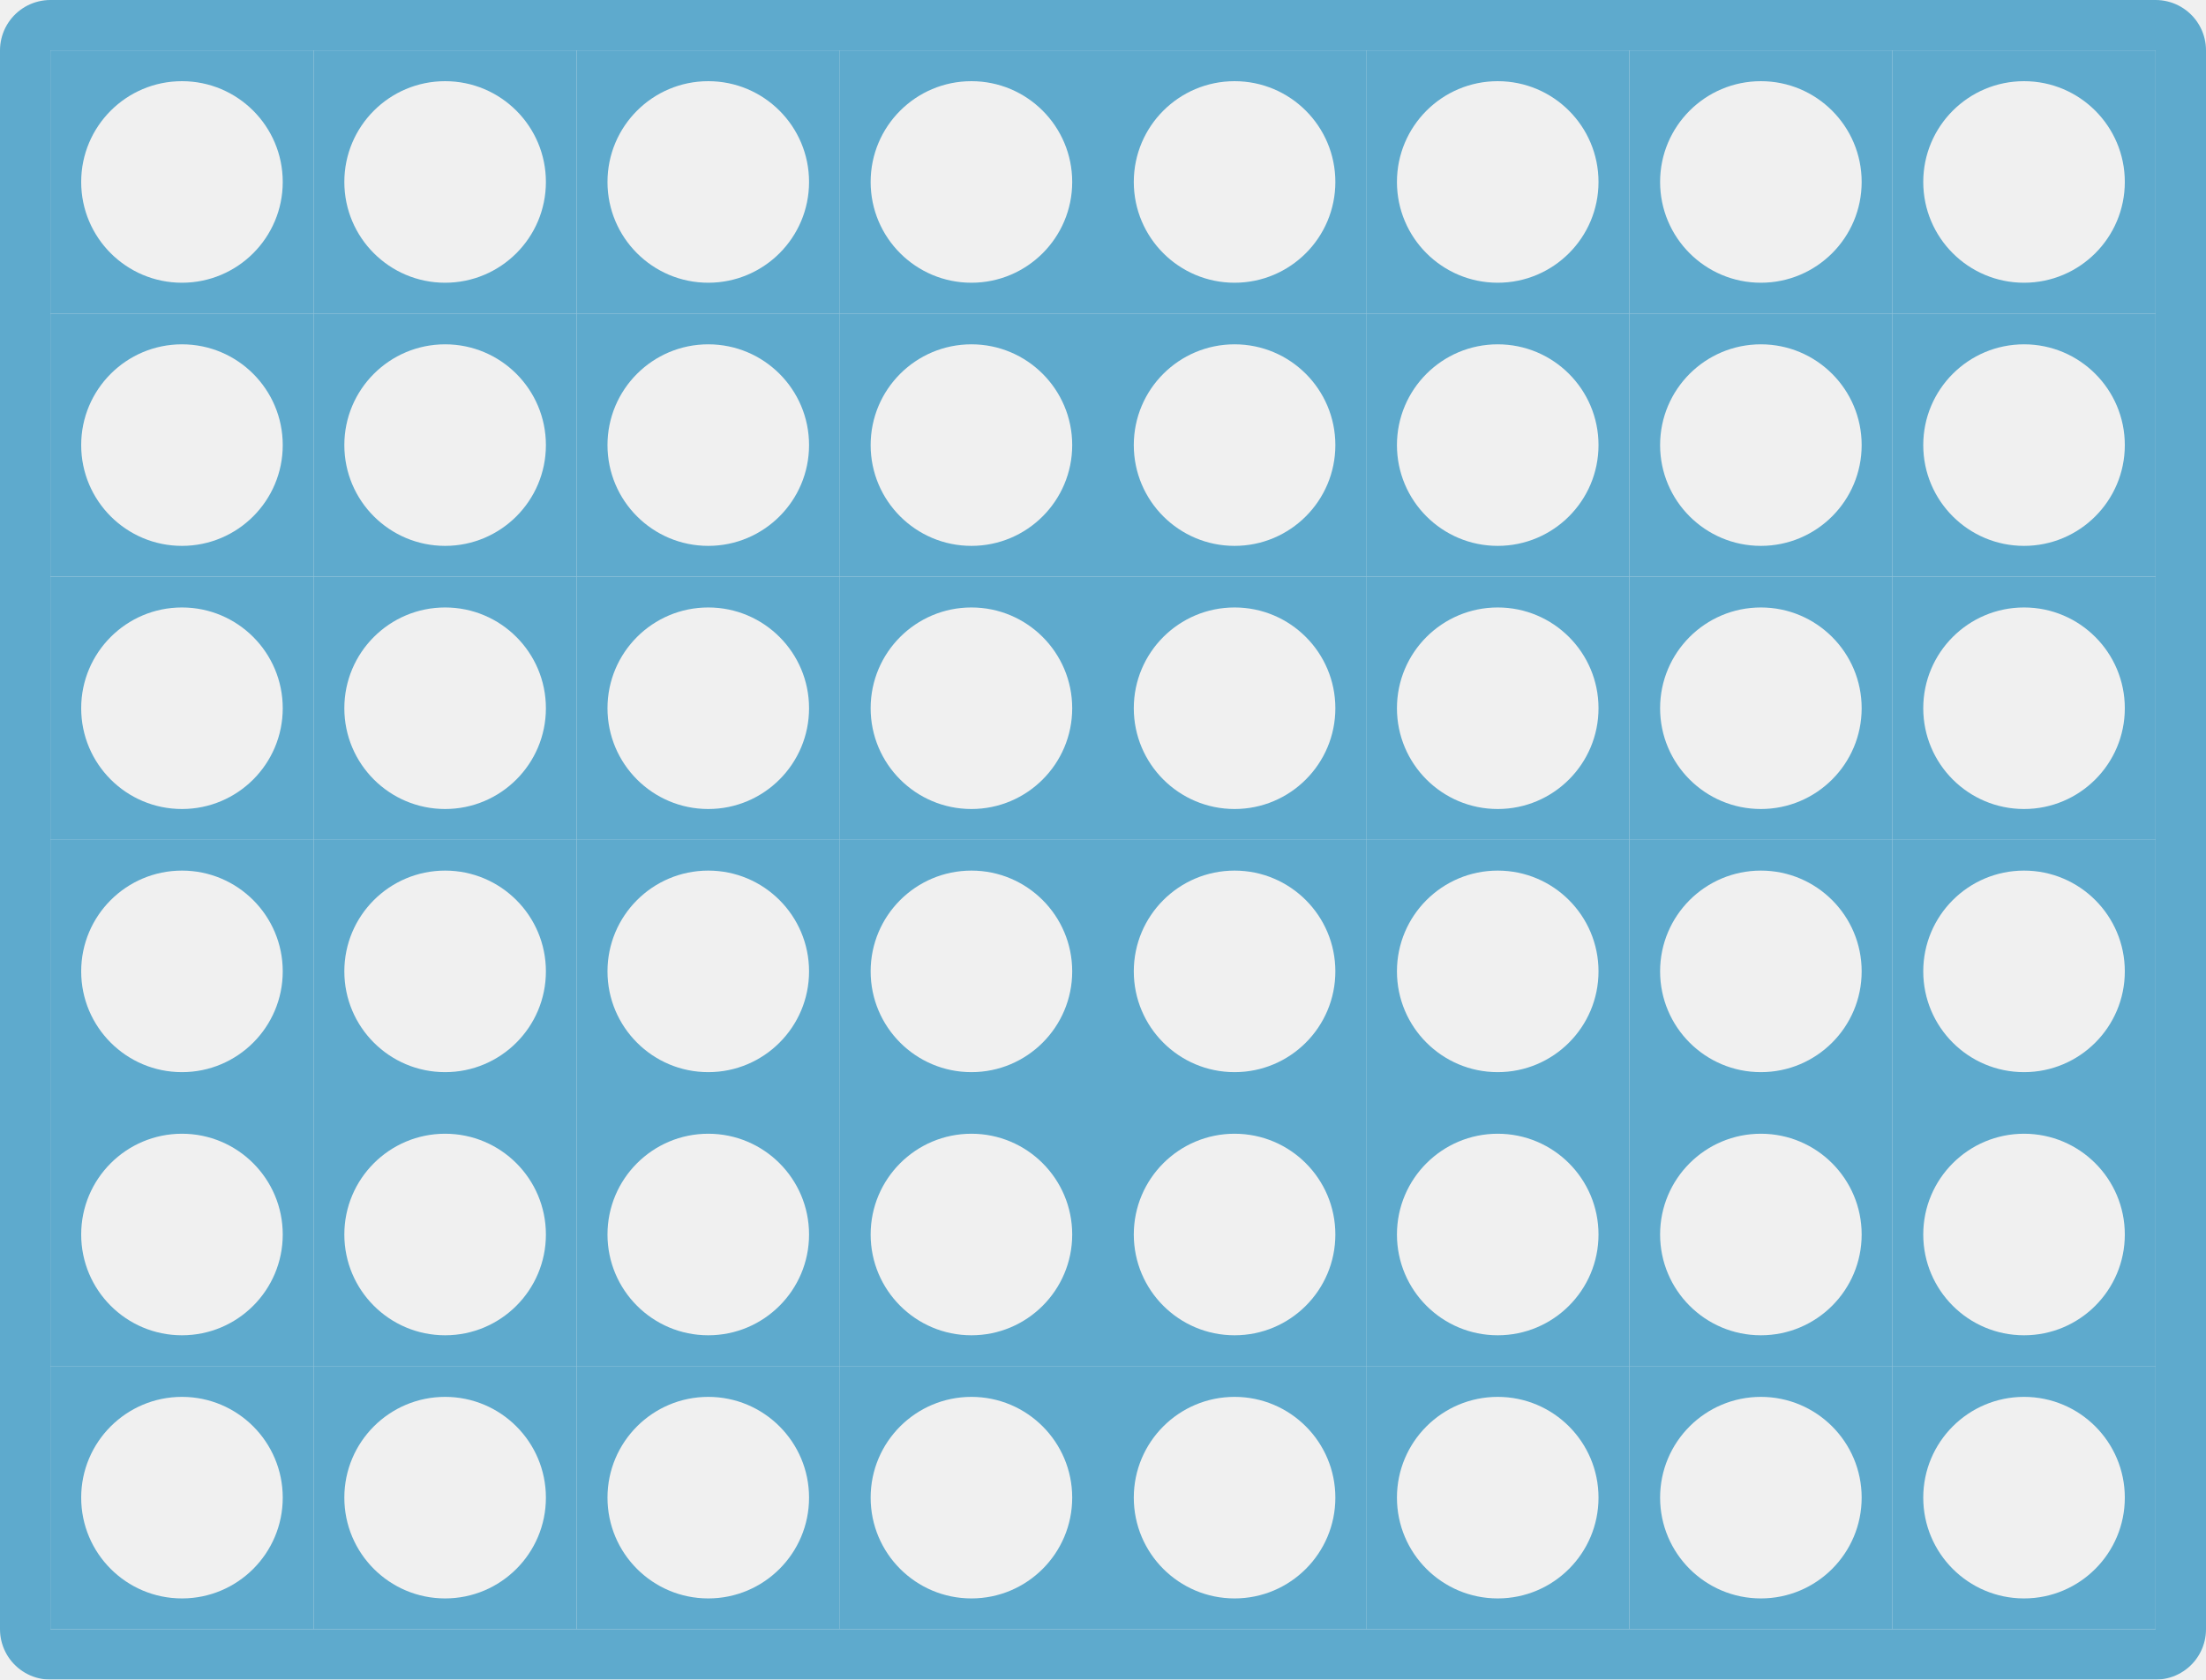
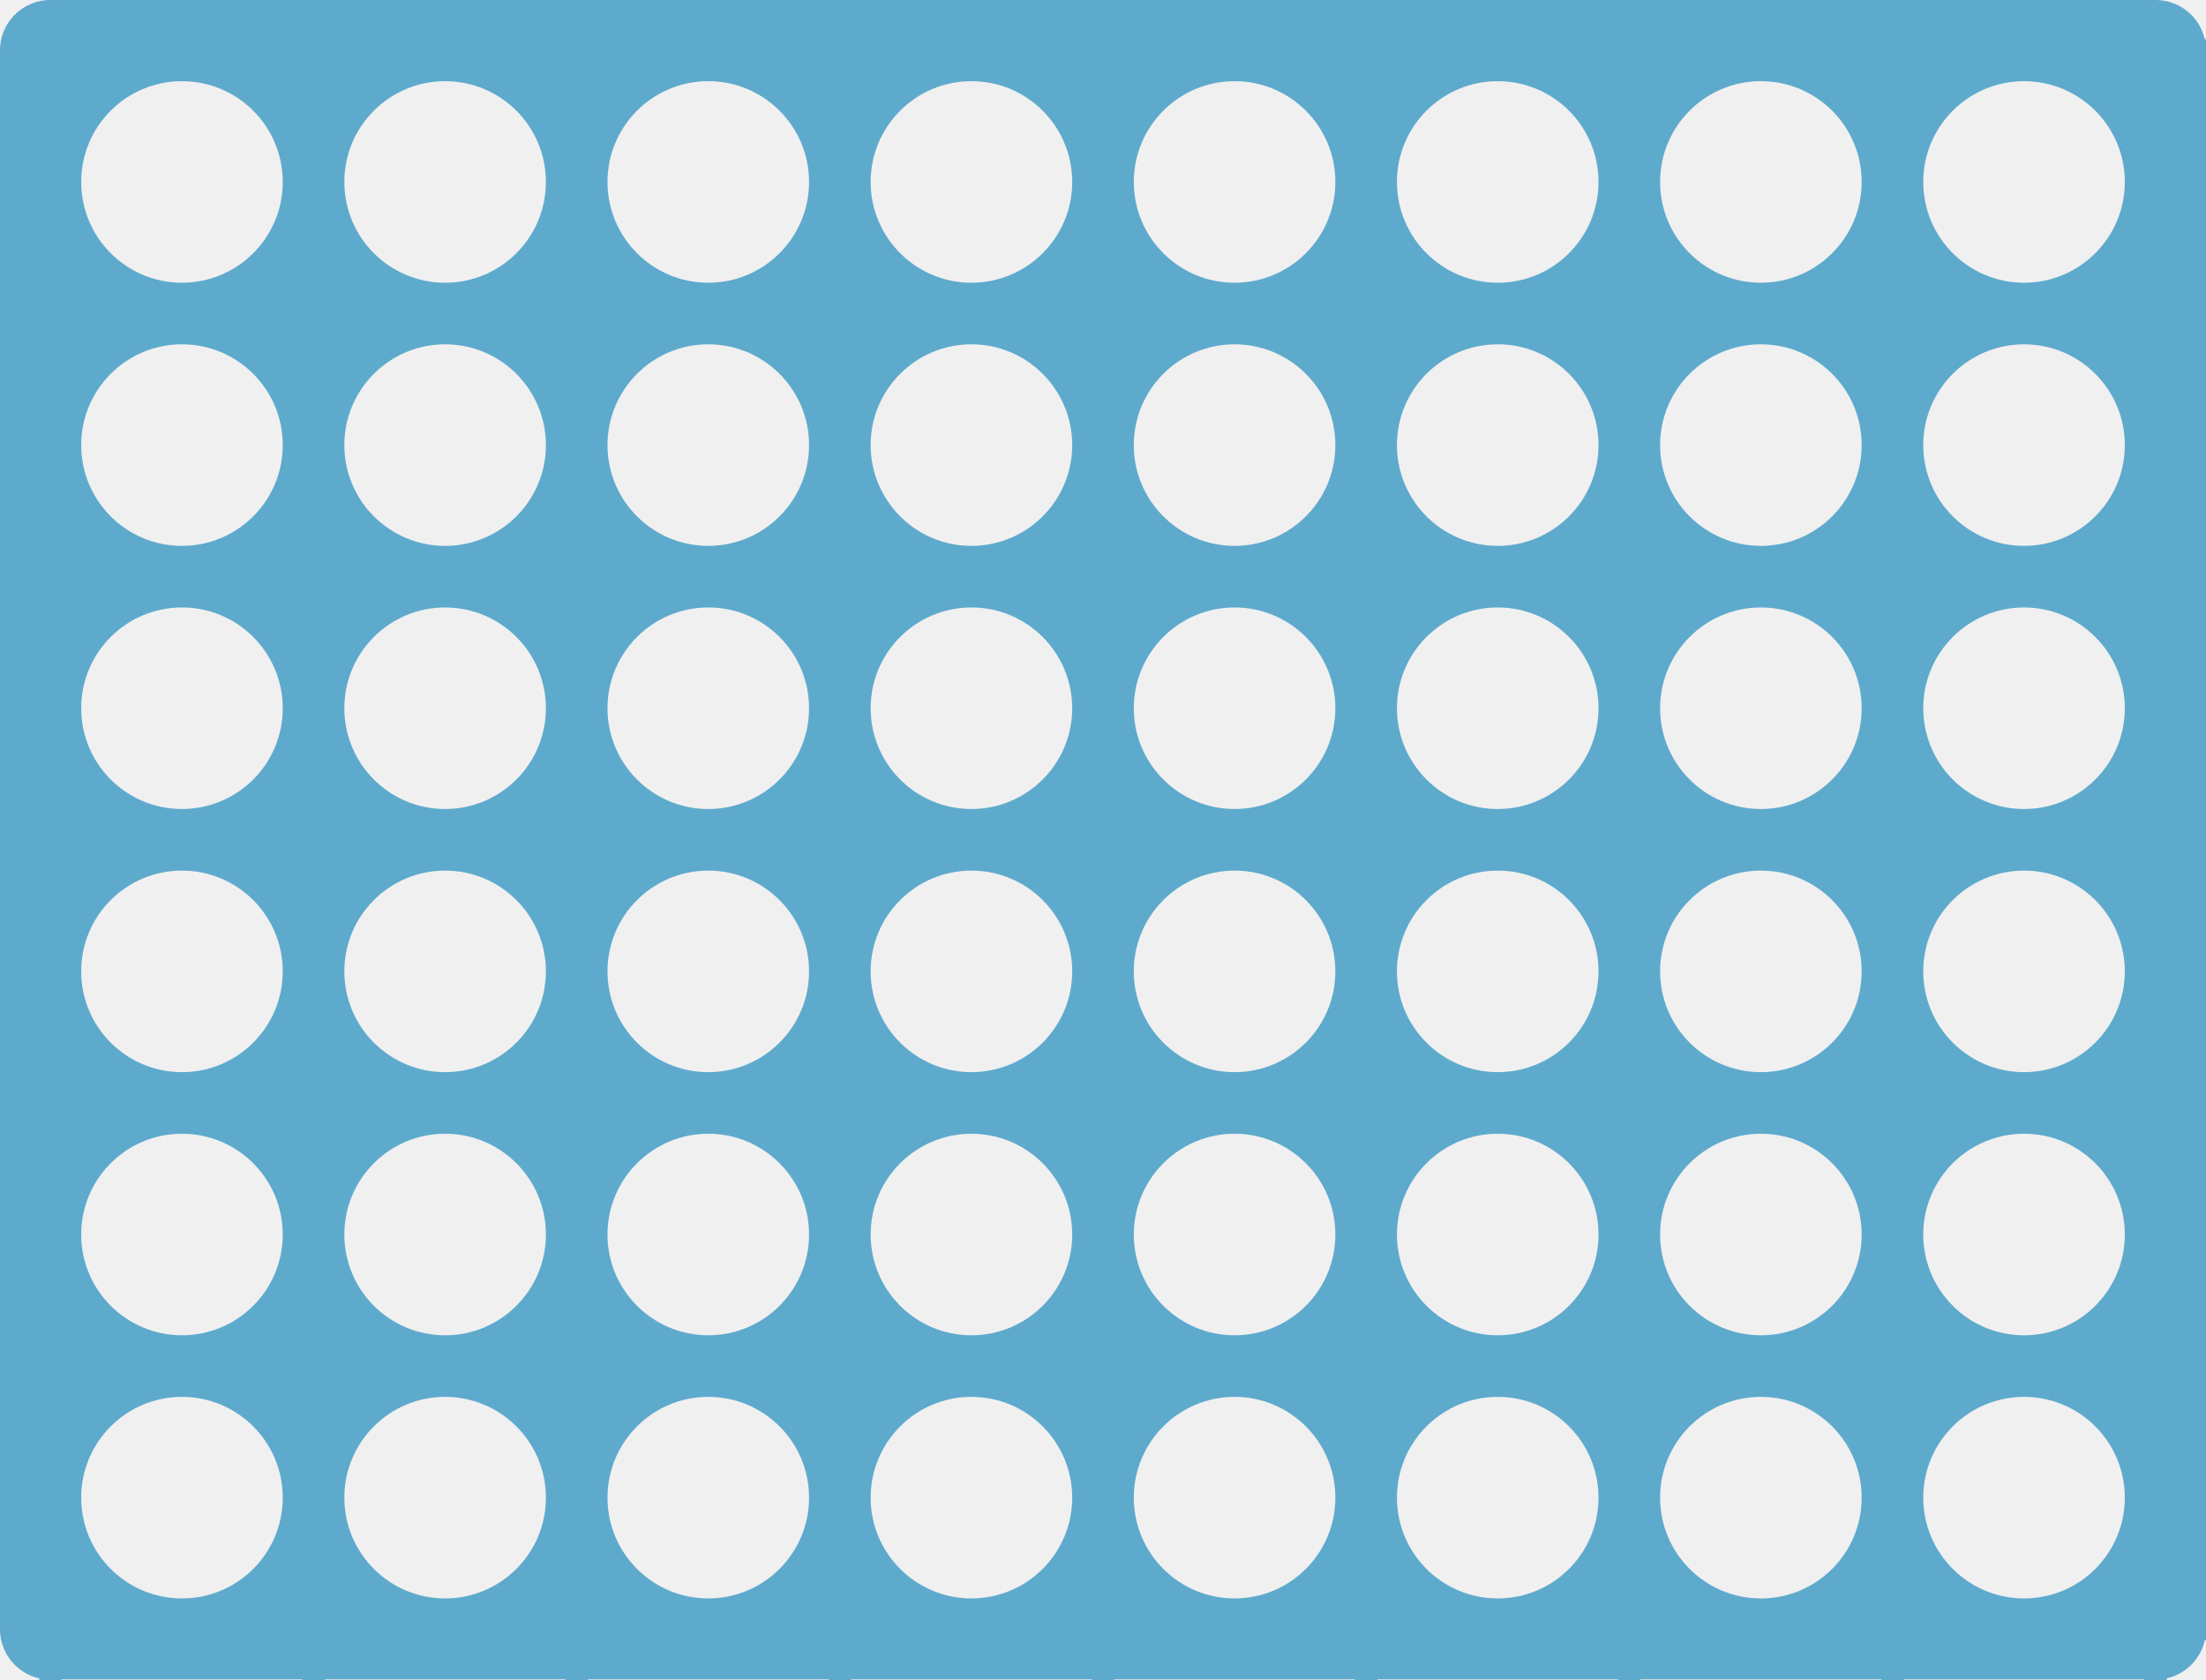
<svg xmlns="http://www.w3.org/2000/svg" xmlns:xlink="http://www.w3.org/1999/xlink" width="788" height="600" viewBox="0 0 788 600">
  <style>
        .boardSinglet {
            fill: #5EAACD;
            stroke: none;
            fill-rule: evenodd;
        }
		#singleColumn:hover {
			cursor: pointer;
		}
    </style>
  <defs>
    <rect id="path-1" x="0" y="0" width="752" height="564" />
    <mask id="mask-2" maskContentUnits="userSpaceOnUse" maskUnits="objectBoundingBox" x="-18" y="-18" width="788" height="600">
      <rect x="-18" y="-18" width="788" height="600" fill="white" />
      <use xlink:href="#path-1" fill="black" />
    </mask>
    <path id="singlet" class="boardSinglet" d="M0,0 L94,0 L94,94 L0,94 L0,0 Z M47,83 C66.882,83 83,66.882 83,47 C83,27.118 66.882,11 47,11 C27.118,11 11,27.118 11,47 C11,66.882 27.118,83 47,83 Z" />
+     <rect id="vCover" x="-4" y="-2" width="8" height="600" fill="#5EAACD" />
+     <rect id="hCover" x="-2" y="-4" width="788" height="8" fill="#5EAACD" />
    <g id="singleColumn">
      <rect x="0" y="0" width="94" height="564" fill="none" />
      <use xlink:href="#singlet" />
      <use xlink:href="#singlet" transform="translate(0 94)" />
      <use xlink:href="#singlet" transform="translate(0 188)" />
      <use xlink:href="#singlet" transform="translate(0 282)" />
      <use xlink:href="#singlet" transform="translate(0 376)" />
      <use xlink:href="#singlet" transform="translate(0 470)" />
    </g>
  </defs>
  <g id="boardSquares" transform="translate(18 18)">
    <use xlink:href="#singleColumn" transform="translate(0 0)" />
    <use xlink:href="#singleColumn" transform="translate(94 0)" />
    <use xlink:href="#singleColumn" transform="translate(188 0)" />
    <use xlink:href="#singleColumn" transform="translate(282 0)" />
    <use xlink:href="#singleColumn" transform="translate(376 0)" />
    <use xlink:href="#singleColumn" transform="translate(470 0)" />
    <use xlink:href="#singleColumn" transform="translate(564 0)" />
    <use xlink:href="#singleColumn" transform="translate(658 0)" />
+     <g>
+       <use xlink:href="#vCover" />
+       <use xlink:href="#vCover" transform="translate(94 0)" />
+       <use xlink:href="#vCover" transform="translate(188 0)" />
+       <use xlink:href="#vCover" transform="translate(282 0)" />
+       <use xlink:href="#vCover" transform="translate(376 0)" />
+       <use xlink:href="#vCover" transform="translate(470 0)" />
+       <use xlink:href="#vCover" transform="translate(564 0)" />
+       <use xlink:href="#vCover" transform="translate(658 0)" />
+       <use xlink:href="#vCover" transform="translate(752 0)" />
+       <use xlink:href="#hCover" />
+       <use xlink:href="#hCover" transform="translate(0 94)" />
+       <use xlink:href="#hCover" transform="translate(0 188)" />
+       <use xlink:href="#hCover" transform="translate(0 282)" />
+       <use xlink:href="#hCover" transform="translate(0 376)" />
+       <use xlink:href="#hCover" transform="translate(0 470)" />
+       <use xlink:href="#hCover" transform="translate(0 564)" />
+       <use xlink:href="#hCover" transform="translate(0 658)" />
+       <use xlink:href="#hCover" transform="translate(0 752)" />
+     </g>
  </g>
  <g id="boardBorder" stroke="none" fill="none" fill-rule="evenodd" transform="translate(18, 18)" stroke-linejoin="round">
    <use id="Rectangle-1" stroke="#5EAACD" mask="url(#mask-2)" stroke-width="36" xlink:href="#path-1" />
  </g>
</svg>
